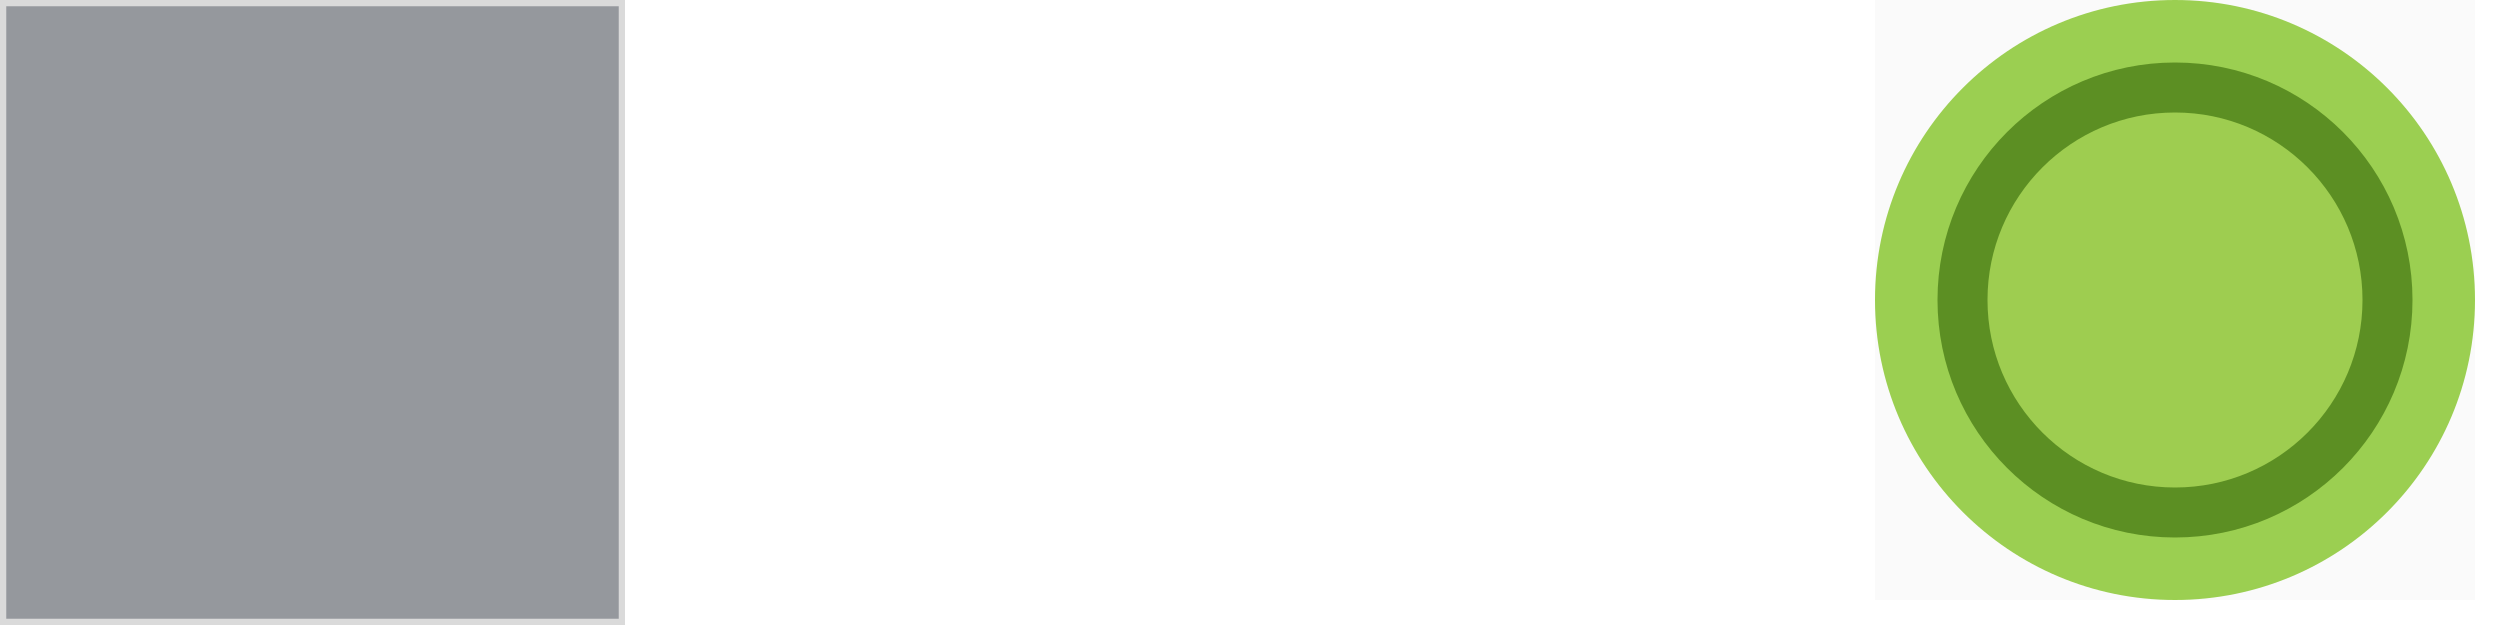
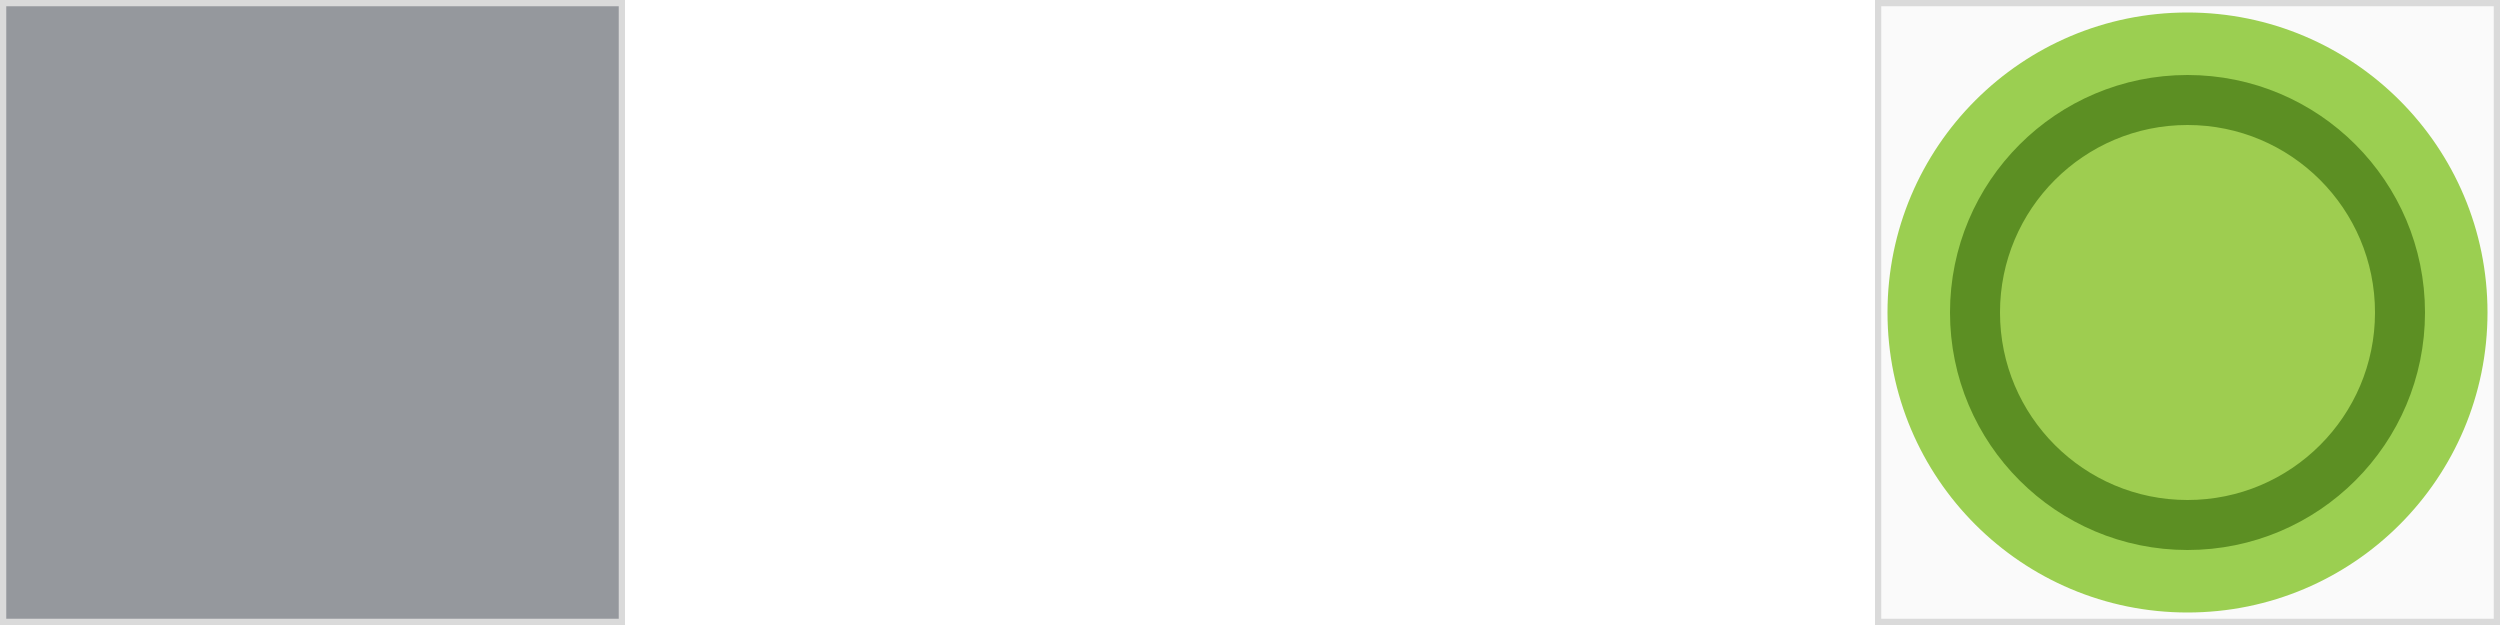
<svg xmlns="http://www.w3.org/2000/svg" xmlns:xlink="http://www.w3.org/1999/xlink" version="1.1" viewBox="0 0 200 50" width="200" height="50" preserveAspectRatio="xMinYMin meet">
  <symbol id="X" viewBox="0,0,50,50">
    <rect x="0" y="0" width="50" height="50" fill="#95989d" stroke="#dadada" />
  </symbol>
  <symbol id="">
    <g />
  </symbol>
  <symbol id="$20">
    <g />
  </symbol>
-   <symbol id="O" viewBox="1,1,48,48">
+   <symbol id="O" viewBox="0,0,50,50">
    <g>
      <rect x="0" y="0" width="50" height="50" fill="#fafafa" stroke="#dadada" />
      <circle cx="25" cy="25" r="24" fill="#9bcf51" />
      <circle cx="25" cy="25" r="17" fill="#9ecd50" stroke="#5c8f23" stroke-width="4" />
    </g>
  </symbol>
  <use xlink:href="#X" x="0" y="0" width="50" height="50" />
  <use xlink:href="#" x="50" y="0" width="50" height="50" />
  <use xlink:href="#$20" x="100" y="0" width="50" height="50" />
-   <use xlink:href="#O" x="150" y="0" width="48" height="48" />
+   <use xlink:href="#O" x="150" y="0" width="50" height="50" />
</svg>
